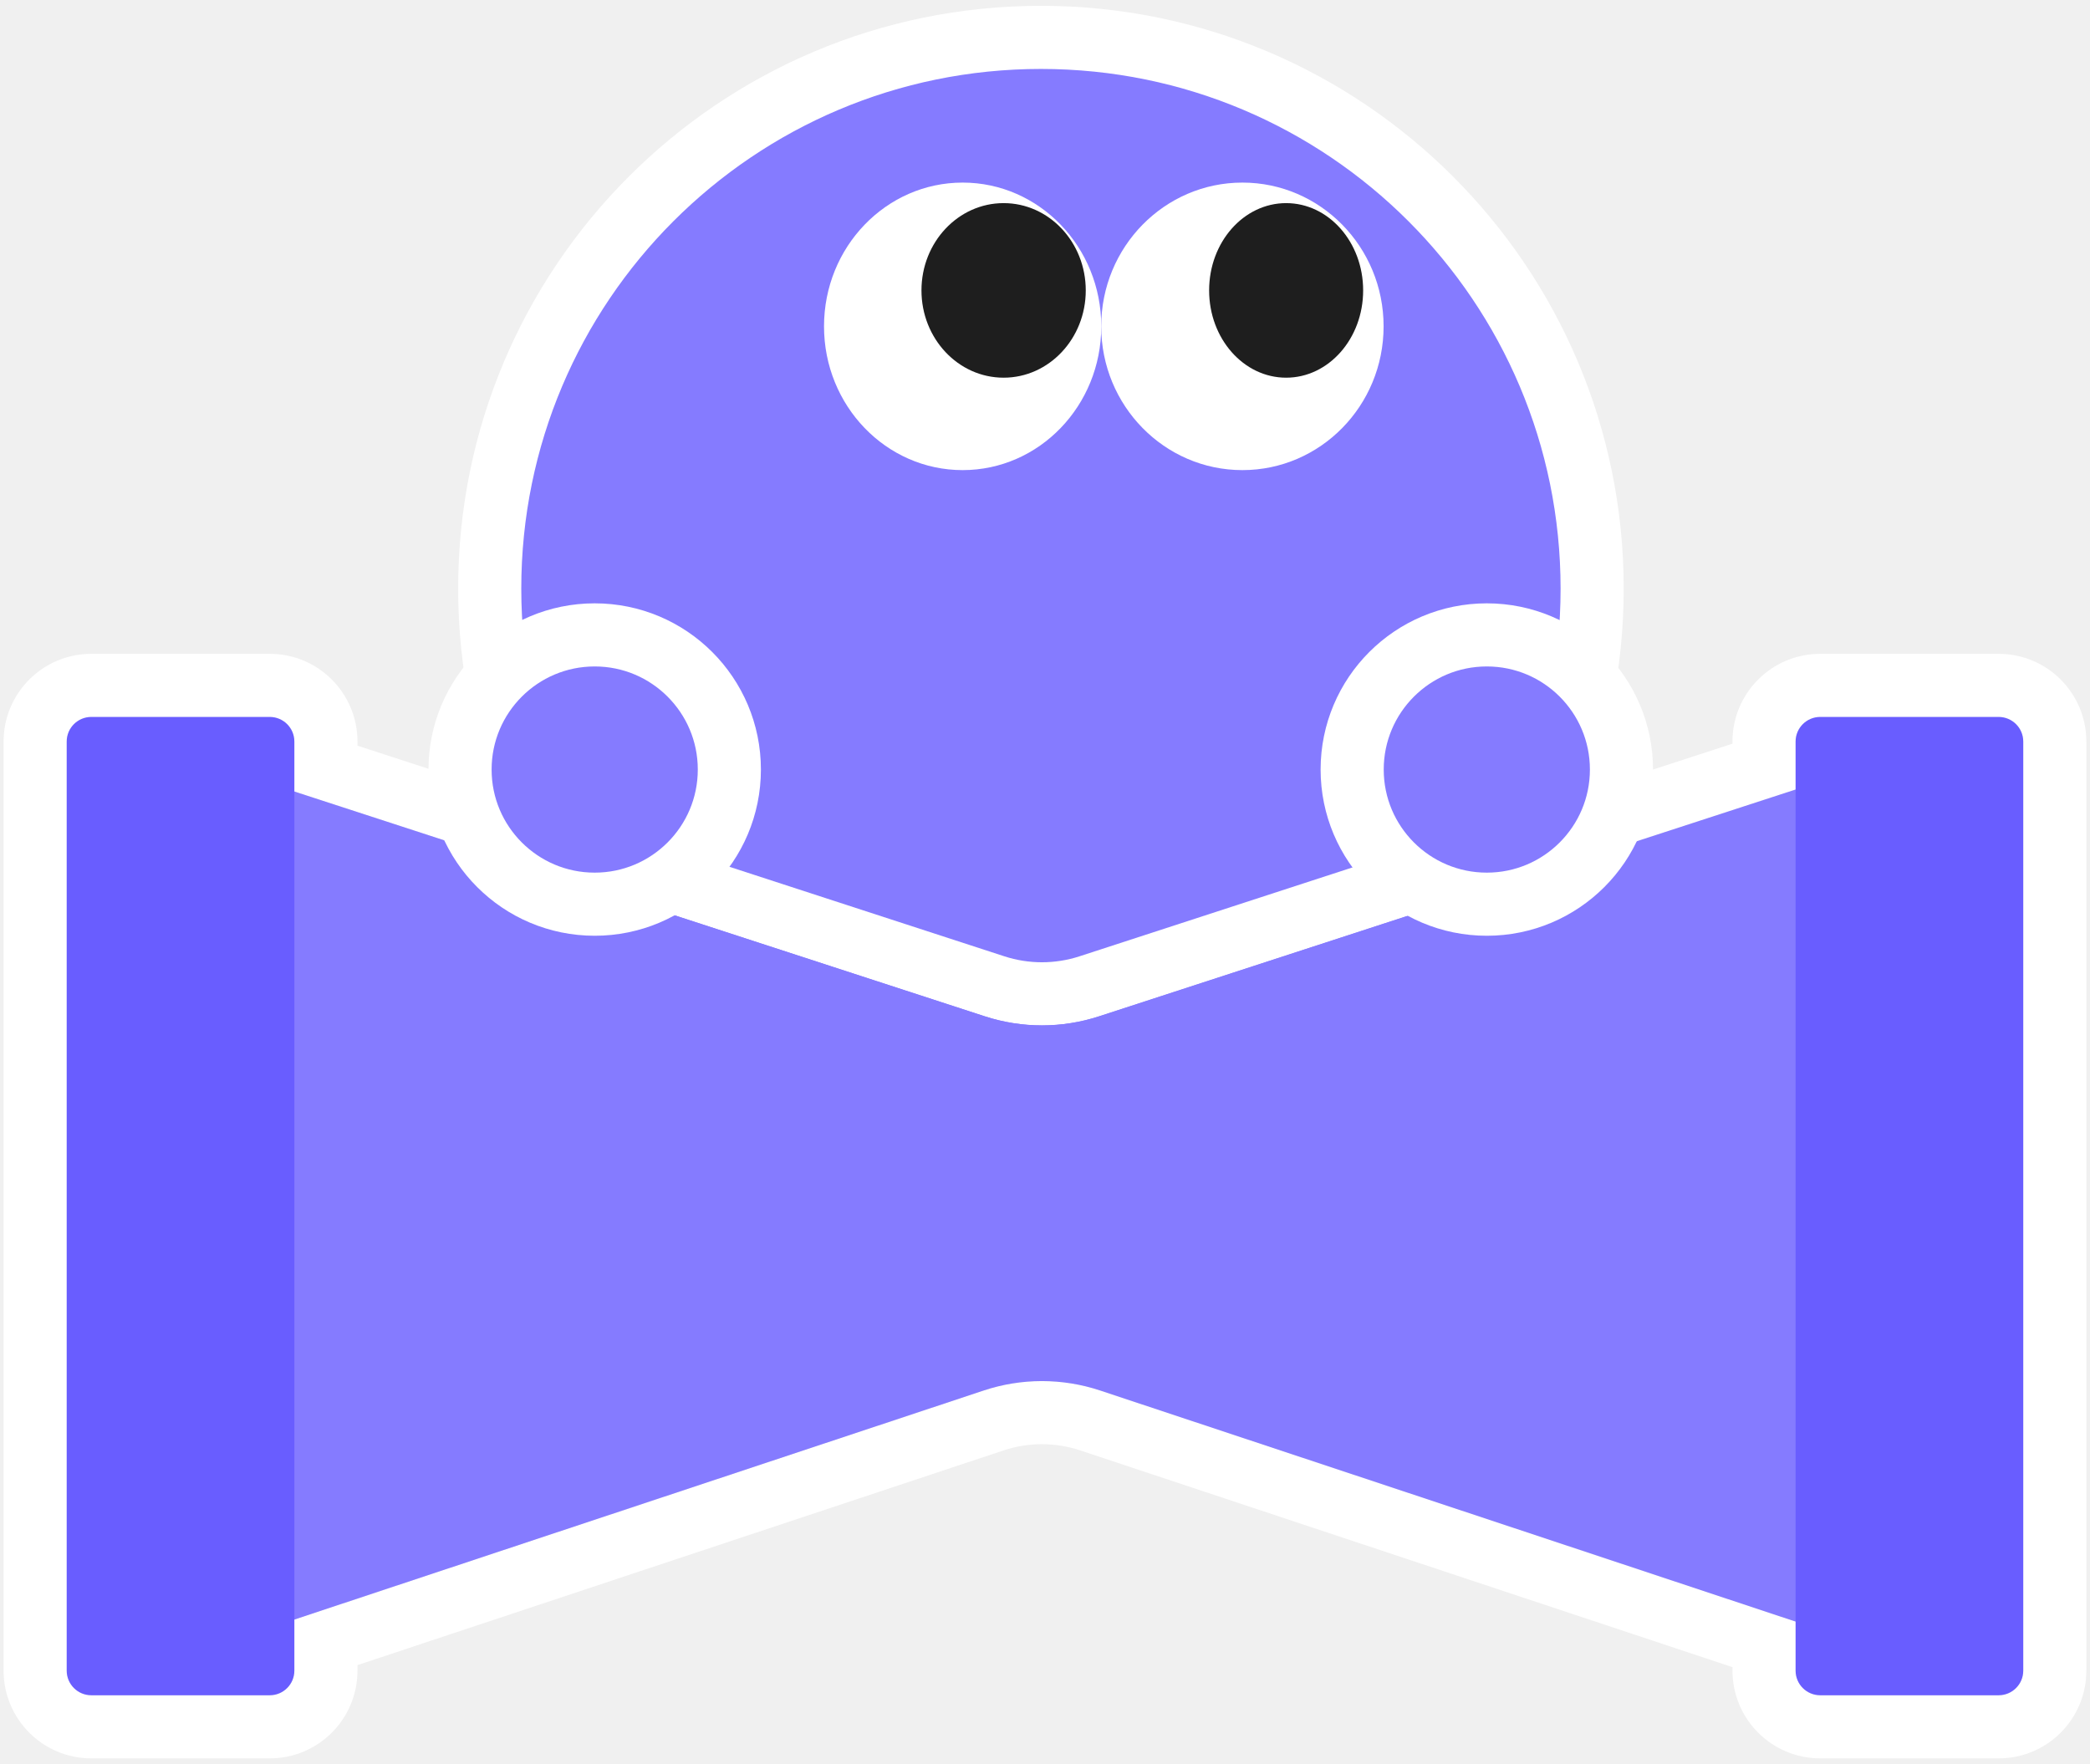
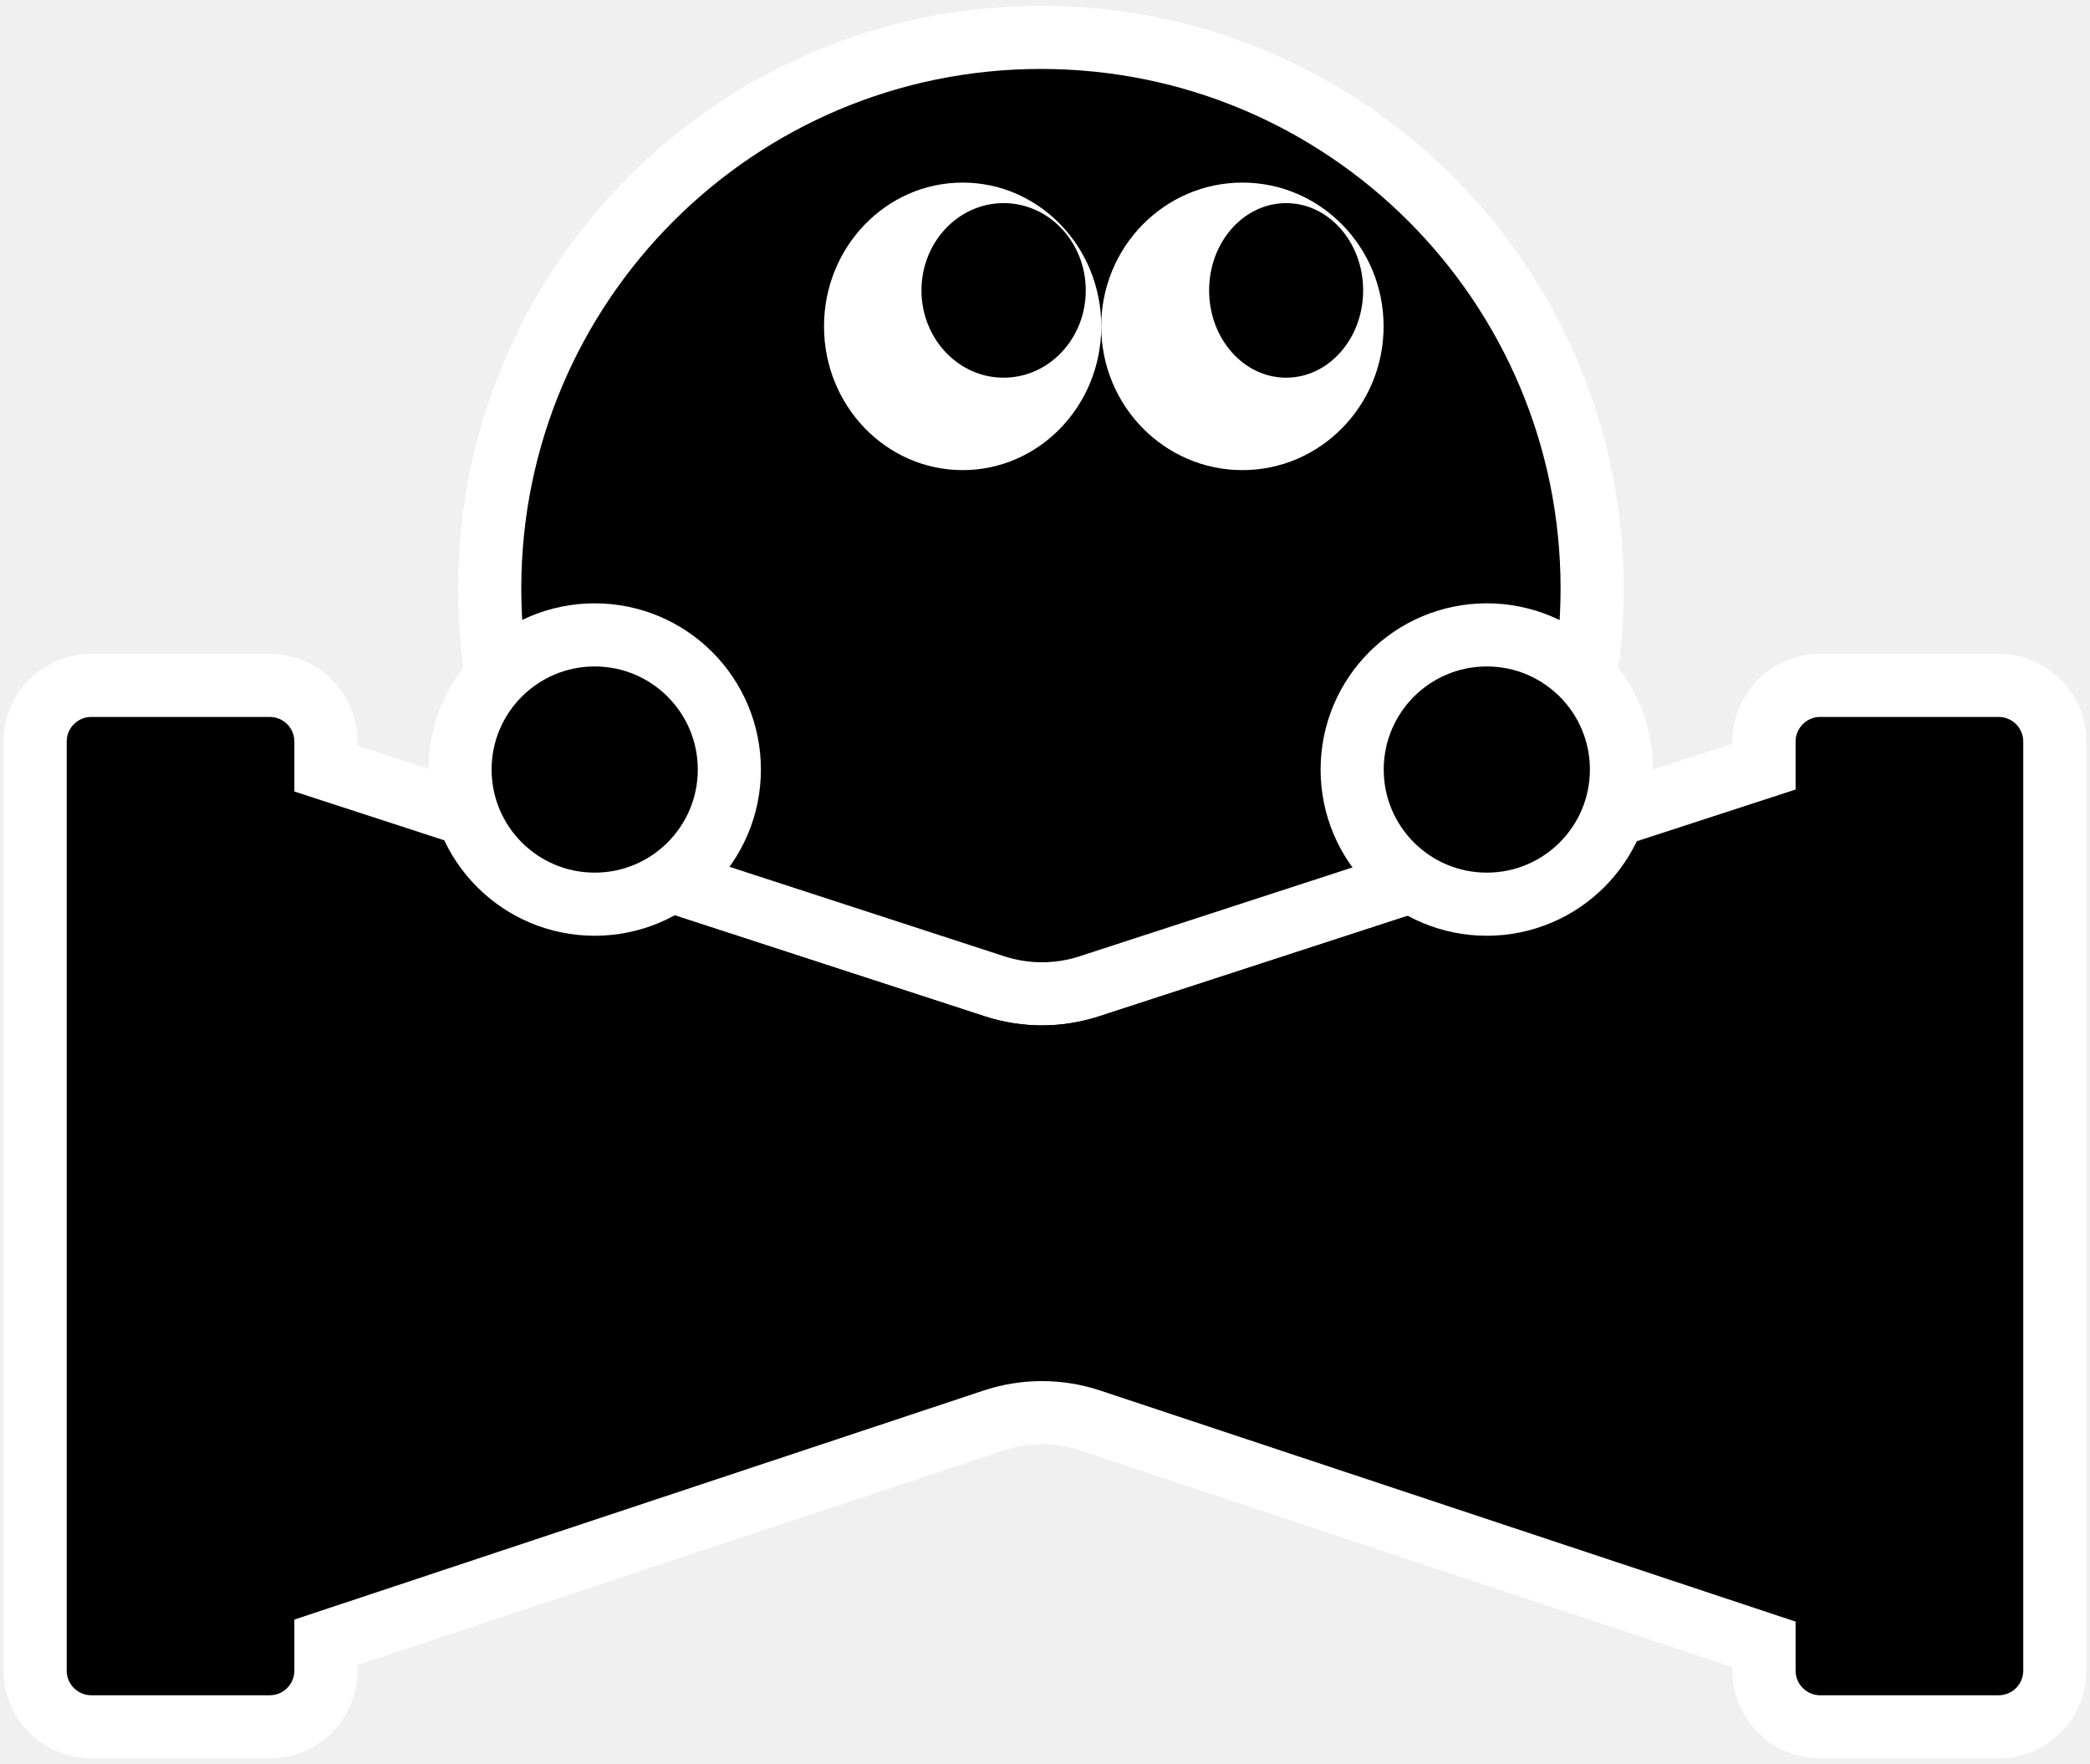
<svg xmlns="http://www.w3.org/2000/svg" width="282" height="238" viewBox="0 0 282 238" fill="none">
-   <circle cx="140.451" cy="79.418" r="74.374" fill="#857BFF" stroke="white" stroke-width="8.516" />
+   <circle cx="140.451" cy="79.418" r="74.374" fill="currentColor" stroke="white" stroke-width="8.516" />
  <mask id="path-2-outside-1_859_4968" maskUnits="userSpaceOnUse" x="0" y="87.734" width="282" height="150" fill="black">
    <rect fill="white" y="87.734" width="282" height="150" />
    <path fill-rule="evenodd" clip-rule="evenodd" d="M9 100.055C9 98.221 10.487 96.734 12.321 96.734H36.396C38.23 96.734 39.717 98.221 39.717 100.055V106.794L132.875 137.127C137.886 138.758 143.285 138.758 148.296 137.127L242.276 106.527V100.055C242.276 98.221 243.762 96.734 245.596 96.734H269.672C271.506 96.734 272.992 98.221 272.992 100.055V225.413C272.992 227.247 271.506 228.733 269.672 228.733H245.596C243.762 228.733 242.276 227.247 242.276 225.413V218.793L148.439 187.613C143.34 185.918 137.831 185.918 132.732 187.613L39.717 218.521V225.413C39.717 227.247 38.23 228.733 36.396 228.733H12.321C10.487 228.733 9 227.247 9 225.413V100.055Z" />
  </mask>
  <path d="M39.717 106.794H31.201V112.978L37.08 114.892L39.717 106.794ZM132.875 137.127L130.238 145.224L132.875 137.127ZM148.296 137.127L145.66 129.029H145.66L148.296 137.127ZM242.276 106.527L244.912 114.625L250.792 112.71V106.527H242.276ZM242.276 218.793H250.792V212.649L244.961 210.712L242.276 218.793ZM148.439 187.613L151.125 179.531H151.125L148.439 187.613ZM132.732 187.613L130.047 179.531H130.046L132.732 187.613ZM39.717 218.521L37.031 210.439L31.201 212.376V218.521H39.717ZM12.321 88.218C5.783 88.218 0.484 93.518 0.484 100.055H17.516C17.516 102.924 15.19 105.25 12.321 105.25V88.218ZM36.396 88.218H12.321V105.25H36.396V88.218ZM48.233 100.055C48.233 93.518 42.933 88.218 36.396 88.218V105.25C33.527 105.25 31.201 102.924 31.201 100.055H48.233ZM48.233 106.794V100.055H31.201V106.794H48.233ZM135.511 129.029L42.353 98.697L37.08 114.892L130.238 145.224L135.511 129.029ZM145.66 129.029C142.362 130.103 138.809 130.103 135.511 129.029L130.238 145.224C136.963 147.414 144.208 147.414 150.933 145.224L145.66 129.029ZM239.639 98.429L145.66 129.029L150.933 145.224L244.912 114.625L239.639 98.429ZM250.792 106.527V100.055H233.76V106.527H250.792ZM250.792 100.055C250.792 102.924 248.466 105.25 245.596 105.25V88.218C239.059 88.218 233.76 93.518 233.76 100.055H250.792ZM245.596 105.25H269.672V88.218H245.596V105.25ZM269.672 105.25C266.802 105.25 264.476 102.924 264.476 100.055H281.508C281.508 93.518 276.209 88.218 269.672 88.218V105.25ZM264.476 100.055V225.413H281.508V100.055H264.476ZM264.476 225.413C264.476 222.543 266.802 220.217 269.672 220.217V237.249C276.209 237.249 281.508 231.95 281.508 225.413H264.476ZM269.672 220.217H245.596V237.249H269.672V220.217ZM245.596 220.217C248.466 220.217 250.792 222.543 250.792 225.413H233.76C233.76 231.95 239.059 237.249 245.596 237.249V220.217ZM250.792 225.413V218.793H233.76V225.413H250.792ZM145.754 195.694L239.59 226.875L244.961 210.712L151.125 179.531L145.754 195.694ZM135.417 195.694C138.773 194.579 142.398 194.579 145.754 195.694L151.125 179.531C144.282 177.257 136.889 177.257 130.047 179.531L135.417 195.694ZM42.402 226.602L135.417 195.694L130.046 179.531L37.031 210.439L42.402 226.602ZM48.233 225.413V218.521H31.201V225.413H48.233ZM36.396 237.249C42.933 237.249 48.233 231.95 48.233 225.413H31.201C31.201 222.543 33.527 220.217 36.396 220.217V237.249ZM12.321 237.249H36.396V220.217H12.321V237.249ZM0.484 225.413C0.484 231.95 5.783 237.249 12.321 237.249V220.217C15.19 220.217 17.516 222.543 17.516 225.413H0.484ZM0.484 100.055V225.413H17.516V100.055H0.484Z" fill="white" mask="url(#path-2-outside-1_859_4968)" />
  <ellipse cx="129.888" cy="44.033" rx="18.704" ry="19.397" fill="white" />
  <ellipse cx="167.636" cy="44.033" rx="19.05" ry="19.397" fill="white" />
-   <ellipse cx="135.416" cy="39.183" rx="11.084" ry="11.777" fill="#1E1E1E" />
-   <ellipse cx="173.536" cy="39.183" rx="10.391" ry="11.777" fill="#1E1E1E" />
-   <path d="M16.473 99.227L132.874 137.127C137.885 138.759 143.285 138.759 148.296 137.127L264.697 99.227V226.244L148.438 187.613C143.34 185.919 137.83 185.919 132.731 187.613L16.473 226.244V99.227Z" fill="#857BFF" />
-   <rect x="9" y="96.734" width="30.717" height="131.999" rx="3.321" fill="#695DFF" />
-   <rect x="242.277" y="96.734" width="30.717" height="131.999" rx="3.321" fill="#695DFF" />
-   <circle cx="80.242" cy="103.831" r="18.168" fill="#857BFF" stroke="white" stroke-width="8.516" />
-   <circle cx="200.613" cy="103.831" r="18.168" fill="#857BFF" stroke="white" stroke-width="8.516" />
+   <ellipse cx="135.416" cy="39.183" rx="11.084" ry="11.777" fill="currentColor" />
+   <ellipse cx="173.536" cy="39.183" rx="10.391" ry="11.777" fill="currentColor" />
+   <path d="M16.473 99.227L132.874 137.127C137.885 138.759 143.285 138.759 148.296 137.127L264.697 99.227V226.244L148.438 187.613C143.34 185.919 137.83 185.919 132.731 187.613L16.473 226.244V99.227Z" fill="currentColor" />
+   <rect x="9" y="96.734" width="30.717" height="131.999" rx="3.321" fill="currentColor" />
+   <rect x="242.277" y="96.734" width="30.717" height="131.999" rx="3.321" fill="currentColor" />
+   <circle cx="80.242" cy="103.831" r="18.168" fill="currentColor" stroke="white" stroke-width="8.516" />
+   <circle cx="200.613" cy="103.831" r="18.168" fill="currentColor" stroke="white" stroke-width="8.516" />
</svg>
